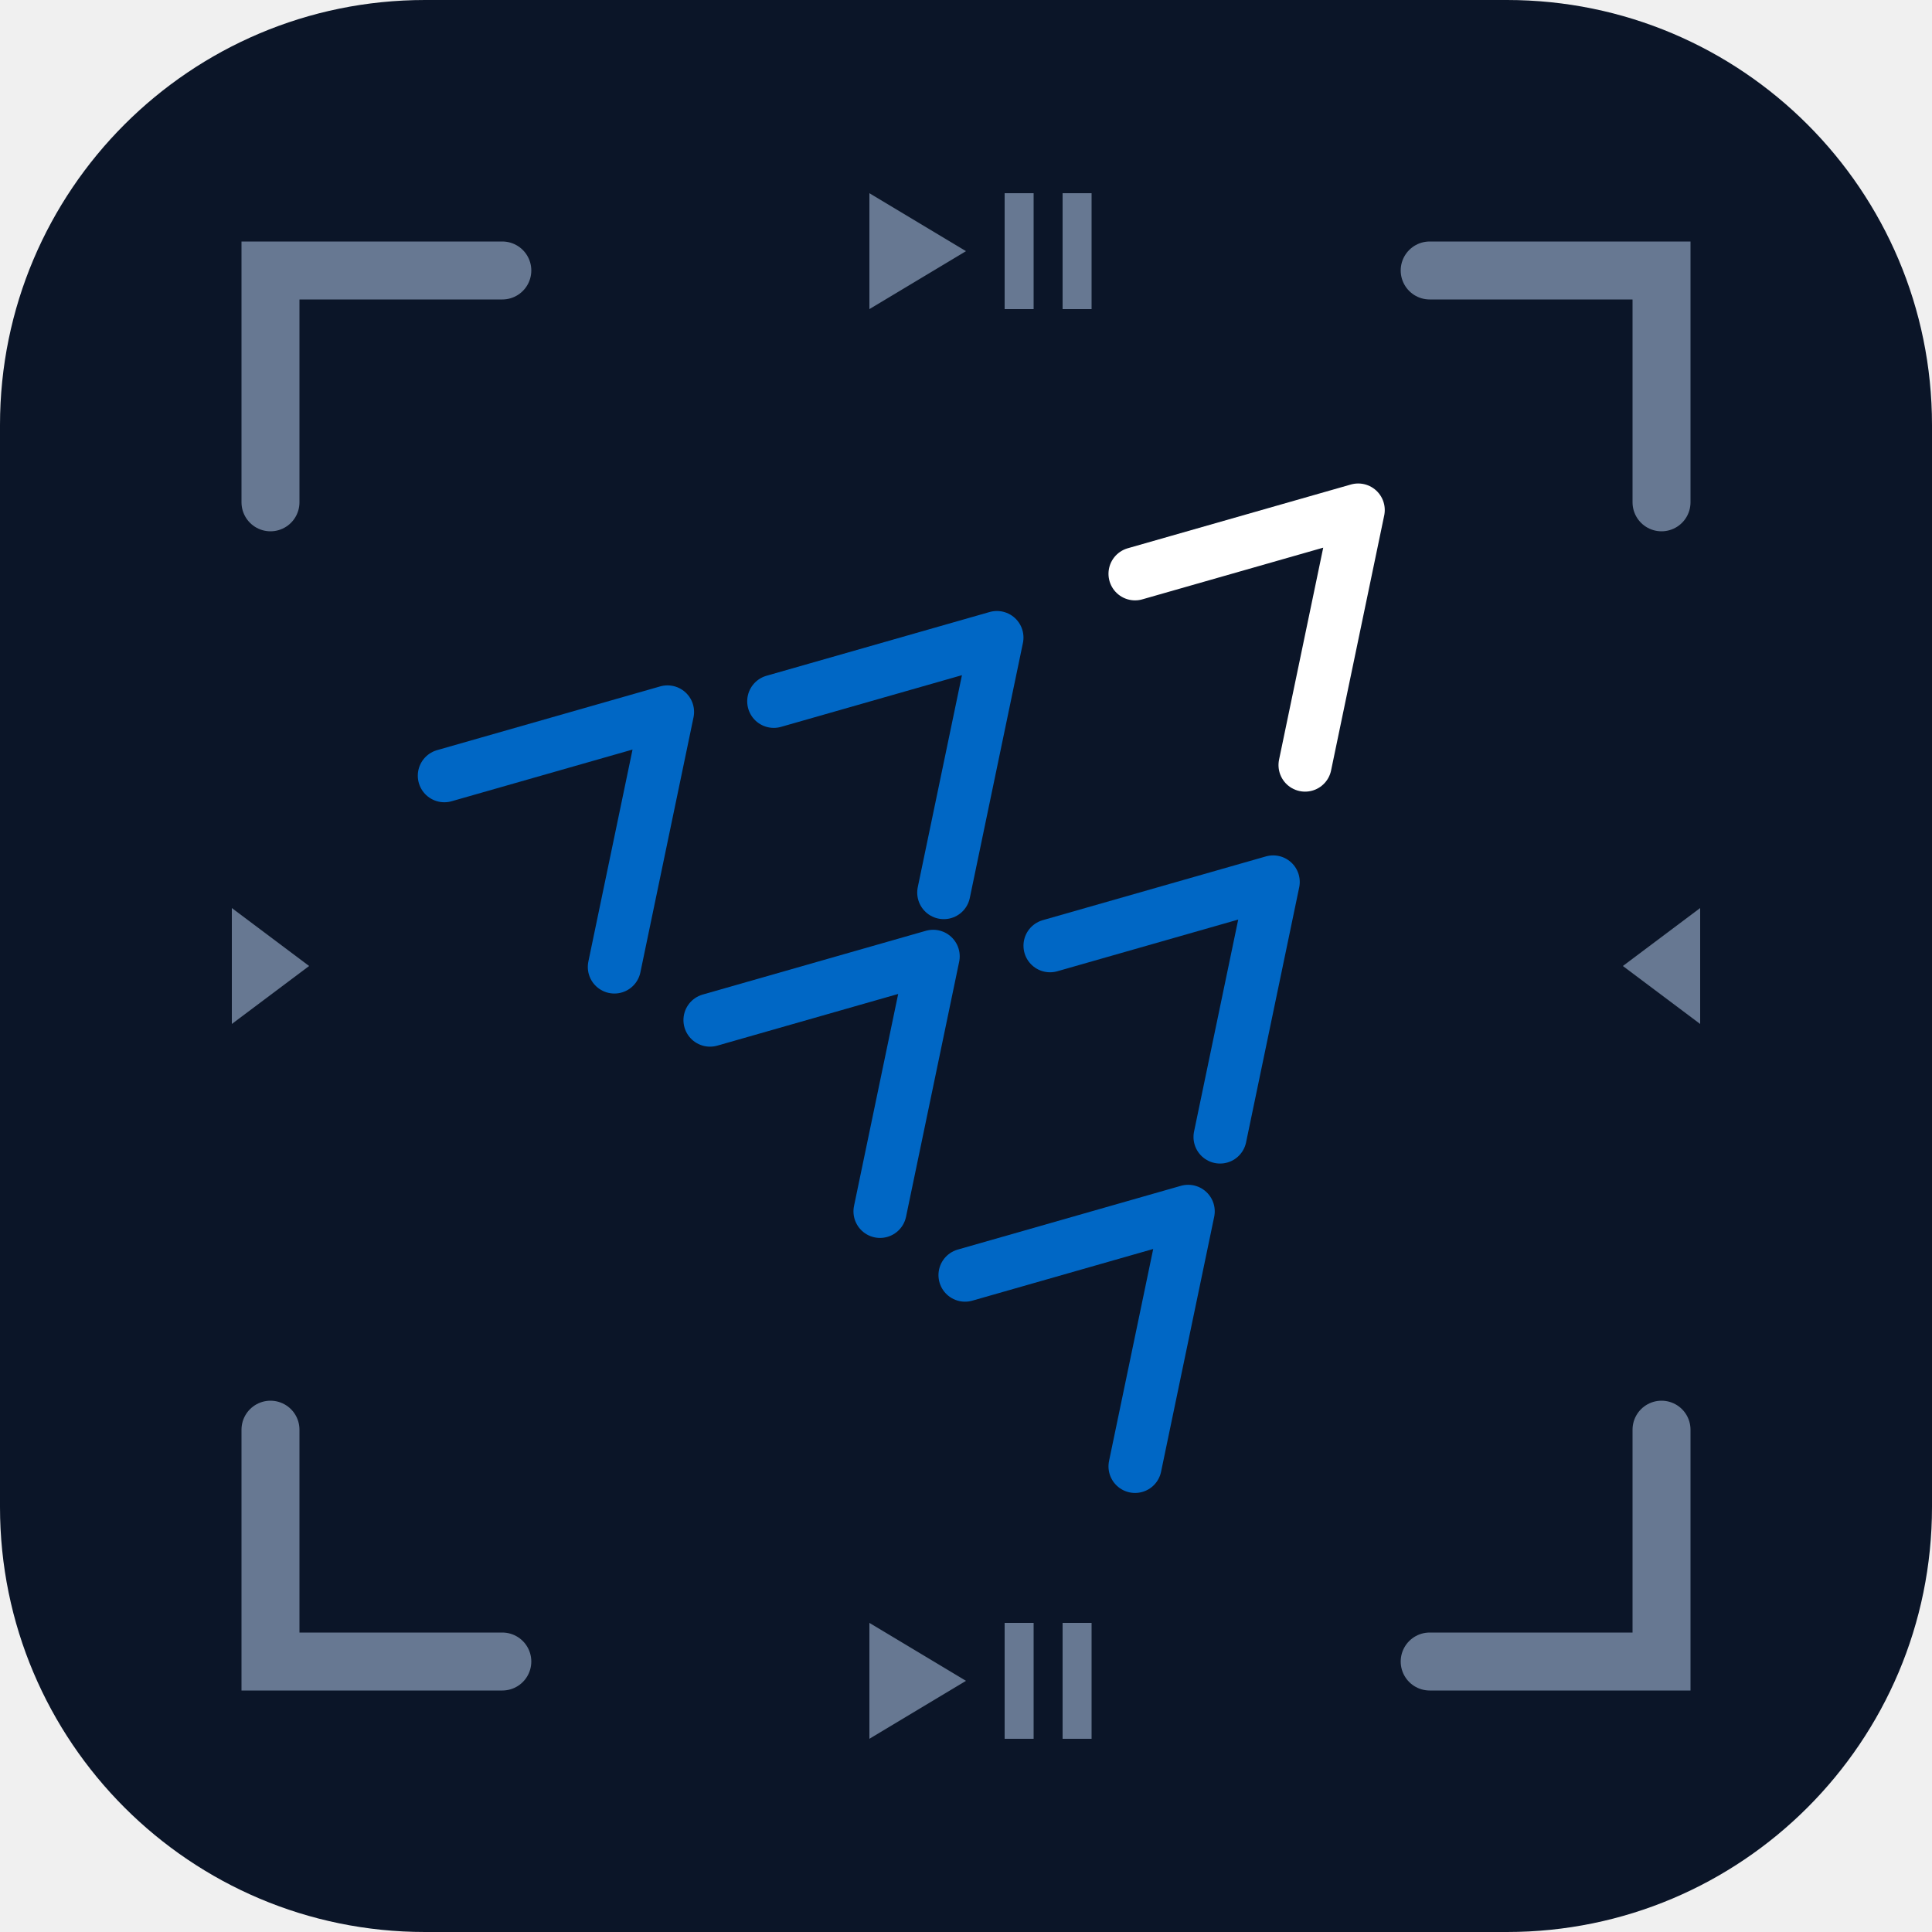
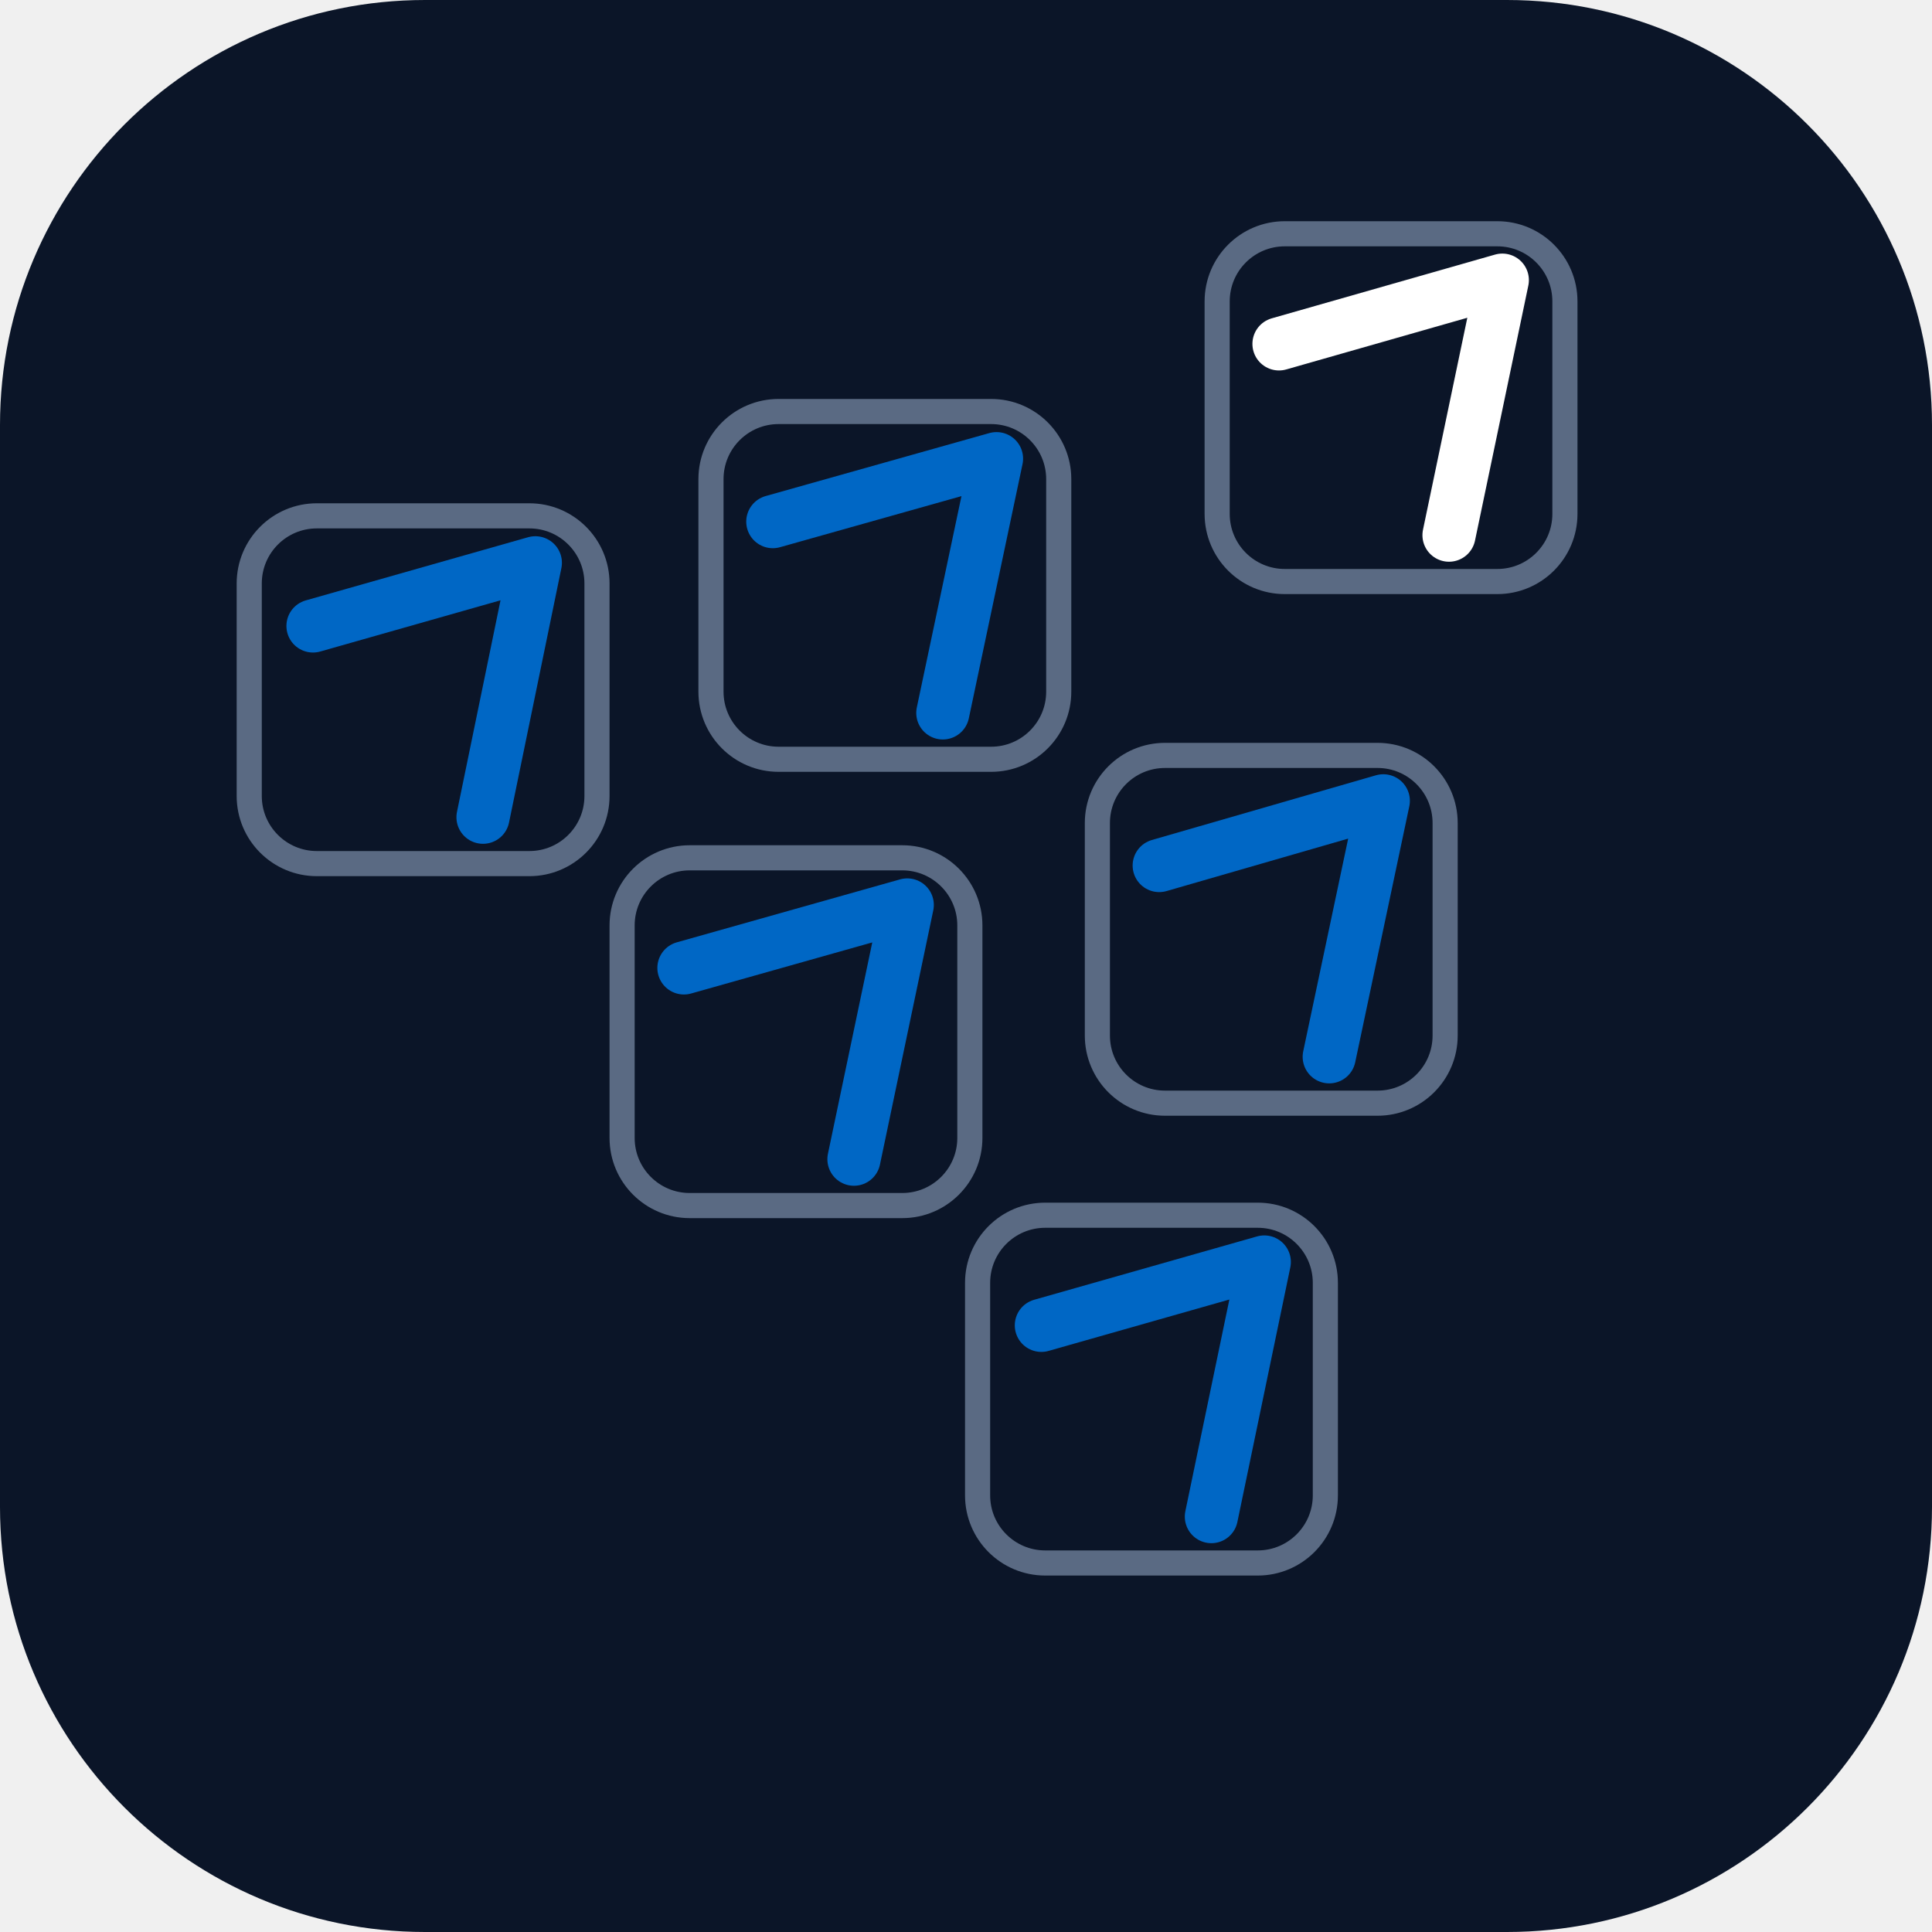
<svg xmlns="http://www.w3.org/2000/svg" viewBox="0 0 100 100" role="img">
  <rect width="100" height="100" rx="22" fill="#0B1528" />
-   <g fill="none" stroke="#8FA3BF" stroke-width="3" stroke-linecap="round" stroke-opacity=".7">
-     <path d="M14 26V14H26M74 14H86V26M86 74V86H74M26 86H14V74" />
+   <g fill="none" stroke="#8FA3BF" stroke-width="1.3" stroke-opacity=".6">
+     <rect x="63.0" y="12.1" width="18" height="18" rx="3.5" />
+     <rect x="36.8" y="21.3" width="18" height="18" rx="3.5" />
+     <rect x="12.9" y="26.7" width="18" height="18" rx="3.5" />
+     <rect x="56.8" y="39.1" width="18" height="18" rx="3.5" />
+     <rect x="32.2" y="44.4" width="18" height="18" rx="3.5" />
+     <rect x="50.6" y="62.9" width="18" height="18" rx="3.5" />
  </g>
-   <g fill="#8FA3BF" fill-opacity=".7">
-     <path d="M45 10l5 3-5 3zM52 10h1.5v6H52zM55 10h1.5v6H55zM45 84l5 3-5 3zM52 84h1.5v6H52zM55 84h1.5v6H55zM12 47l4 3-4 3zM88 47l-4 3 4 3z" />
-   </g>
-   <g transform="translate(23 22) scale(0.55)" fill="none" stroke-linecap="round" stroke-linejoin="round" stroke-width="5">
-     <path d="M65 14L86 8L81 32" stroke="#fff" />
-     <path d="M31 26L52 20L47 44" stroke="#0067C5" />
-     <path d="M0 33L21 27L16 51" stroke="#0067C5" />
-     <path d="M57 49L78 43L73 67" stroke="#0067C5" />
-     <path d="M25 56L46 50L41 74" stroke="#0067C5" />
-     <path d="M49 80L70 74L65 98" stroke="#0067C5" />
+   <g fill="none" stroke-linecap="round" stroke-linejoin="round" stroke-width="2.75">
+     <path d="M66.2 17.8L77.76 14.5L75.0 27.7" stroke="#fff" />
+     <path d="M40.0 27.0L51.58 23.74L48.8 36.9" stroke="#0067C5" />
+     <path d="M16.2 32.4L27.71 29.13L25.0 42.3" stroke="#0067C5" />
+     <path d="M60.0 44.8L71.6 41.45L68.8 54.7" stroke="#0067C5" />
+     <path d="M35.4 50.1L46.96 46.84L44.2 60.0" stroke="#0067C5" />
+     <path d="M53.9 68.6L65.44 65.32L62.7 78.5" stroke="#0067C5" />
  </g>
</svg>
